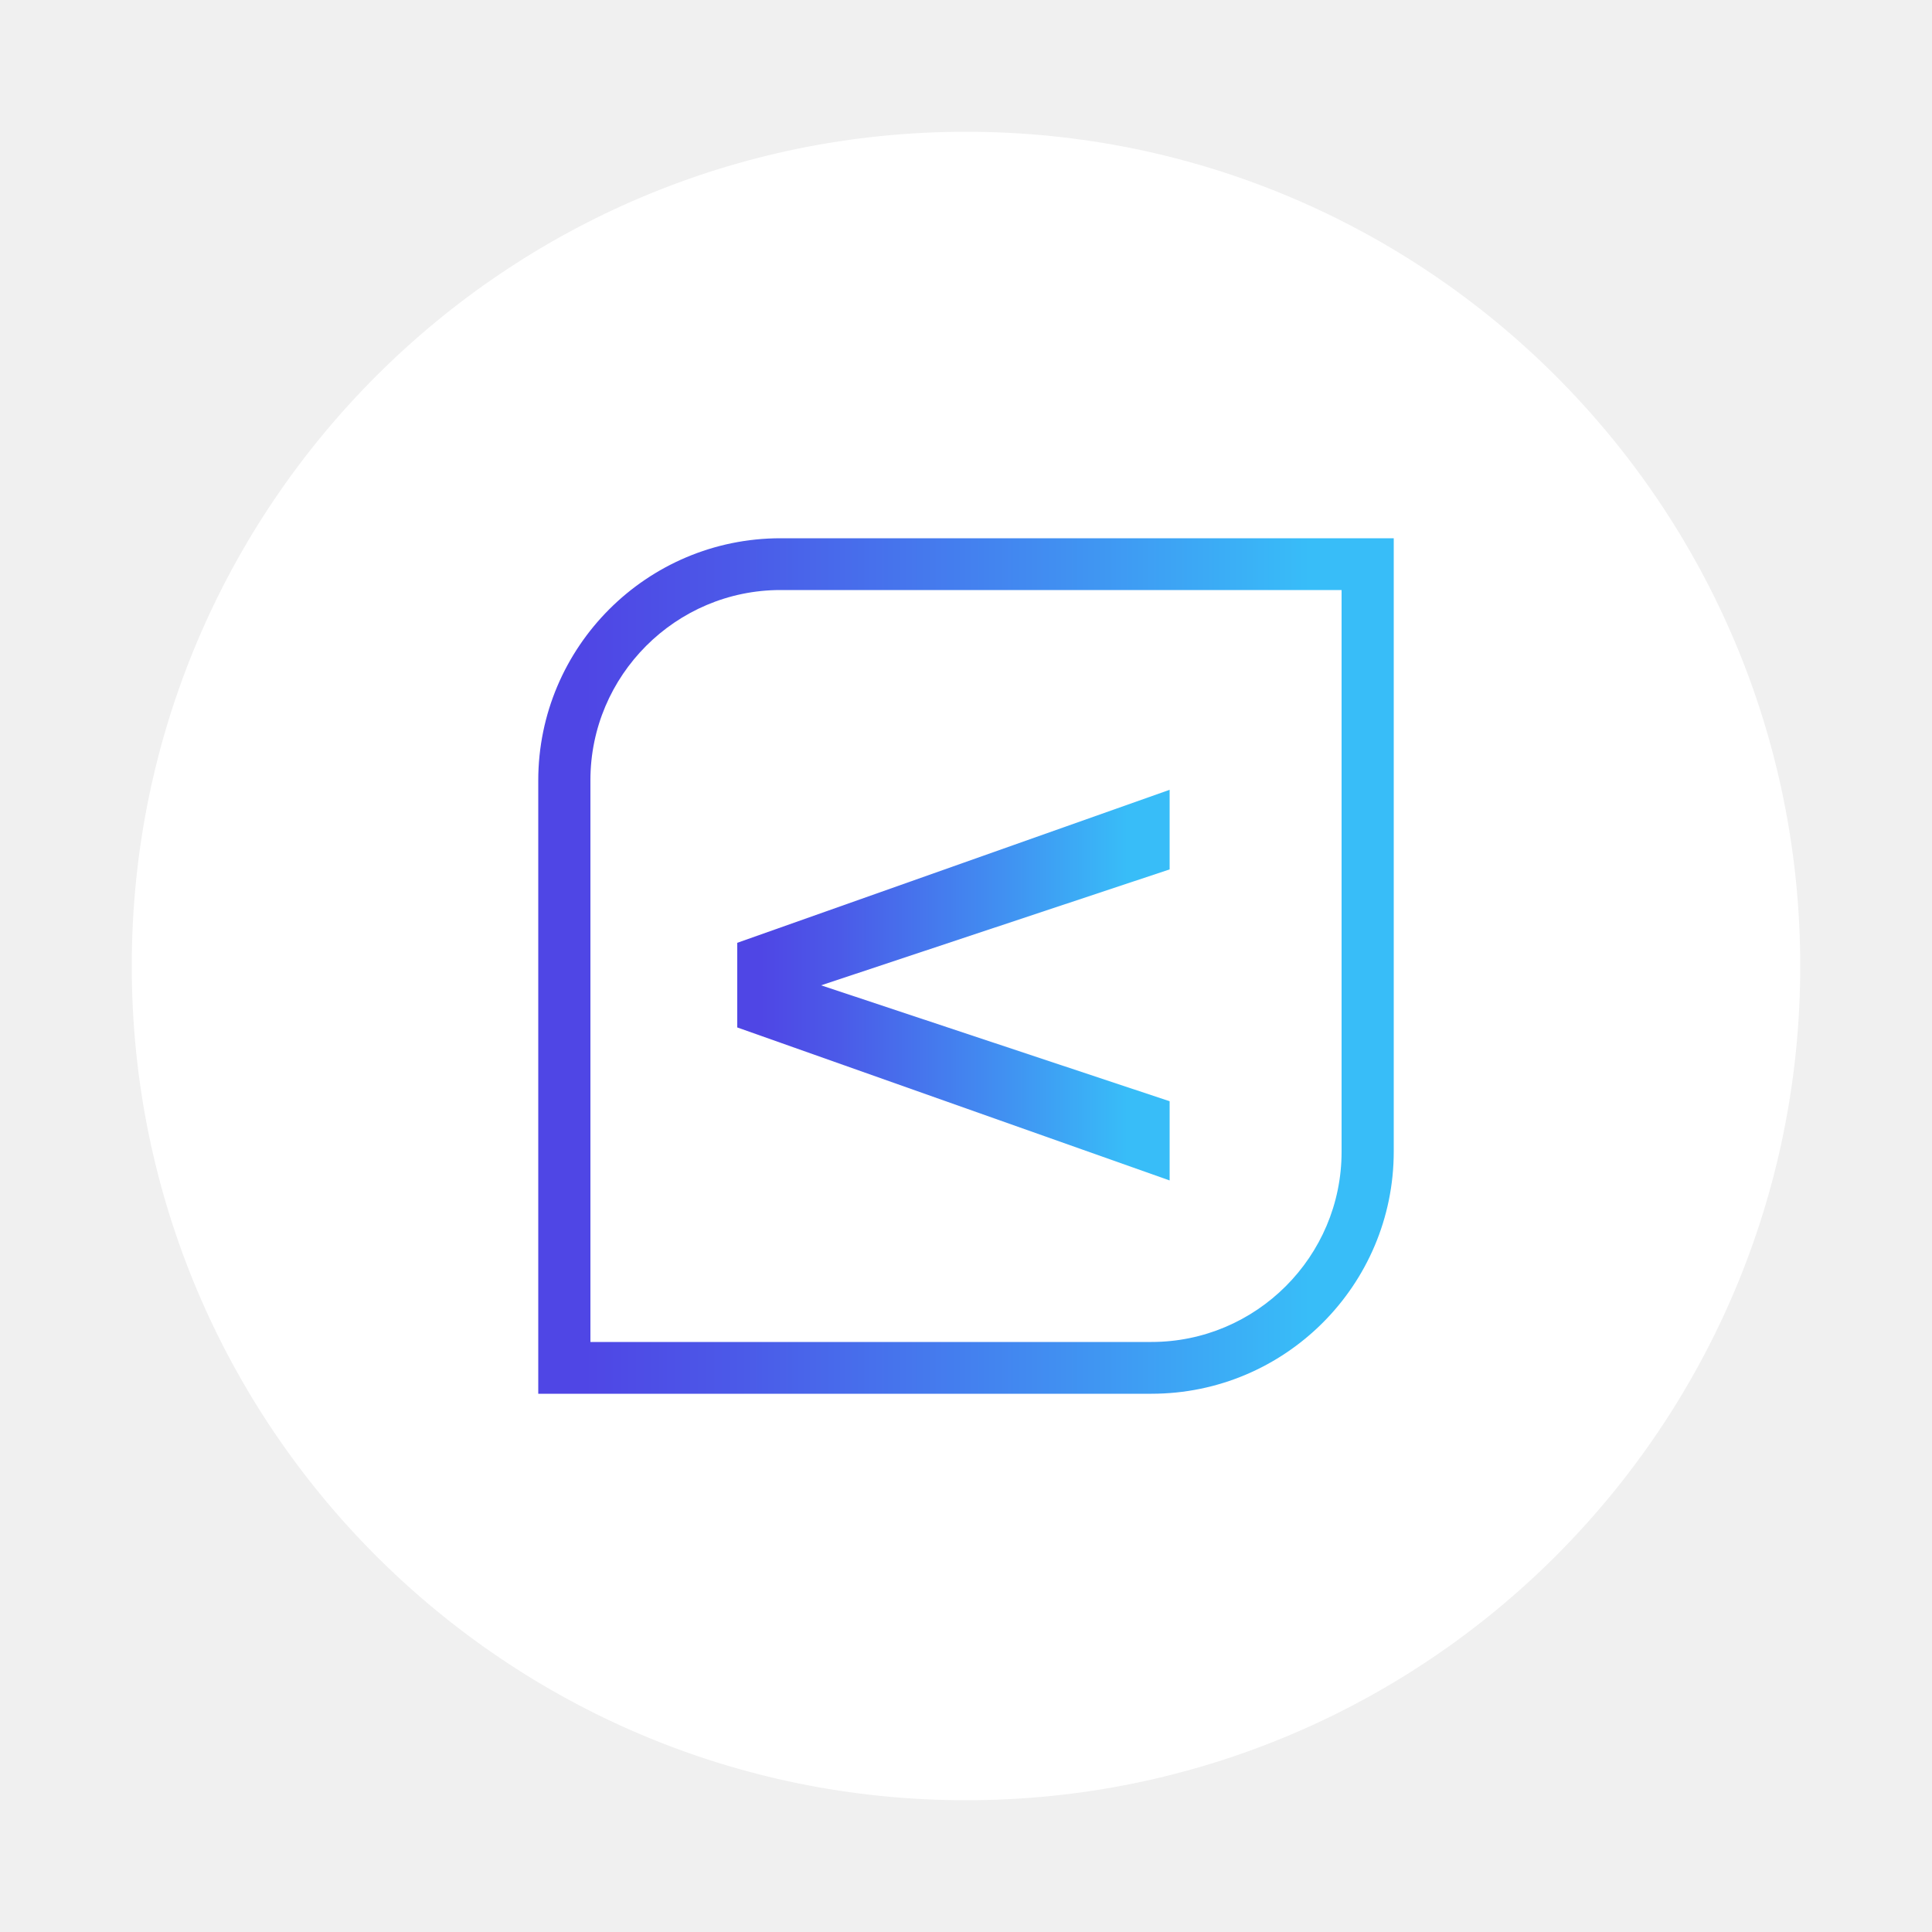
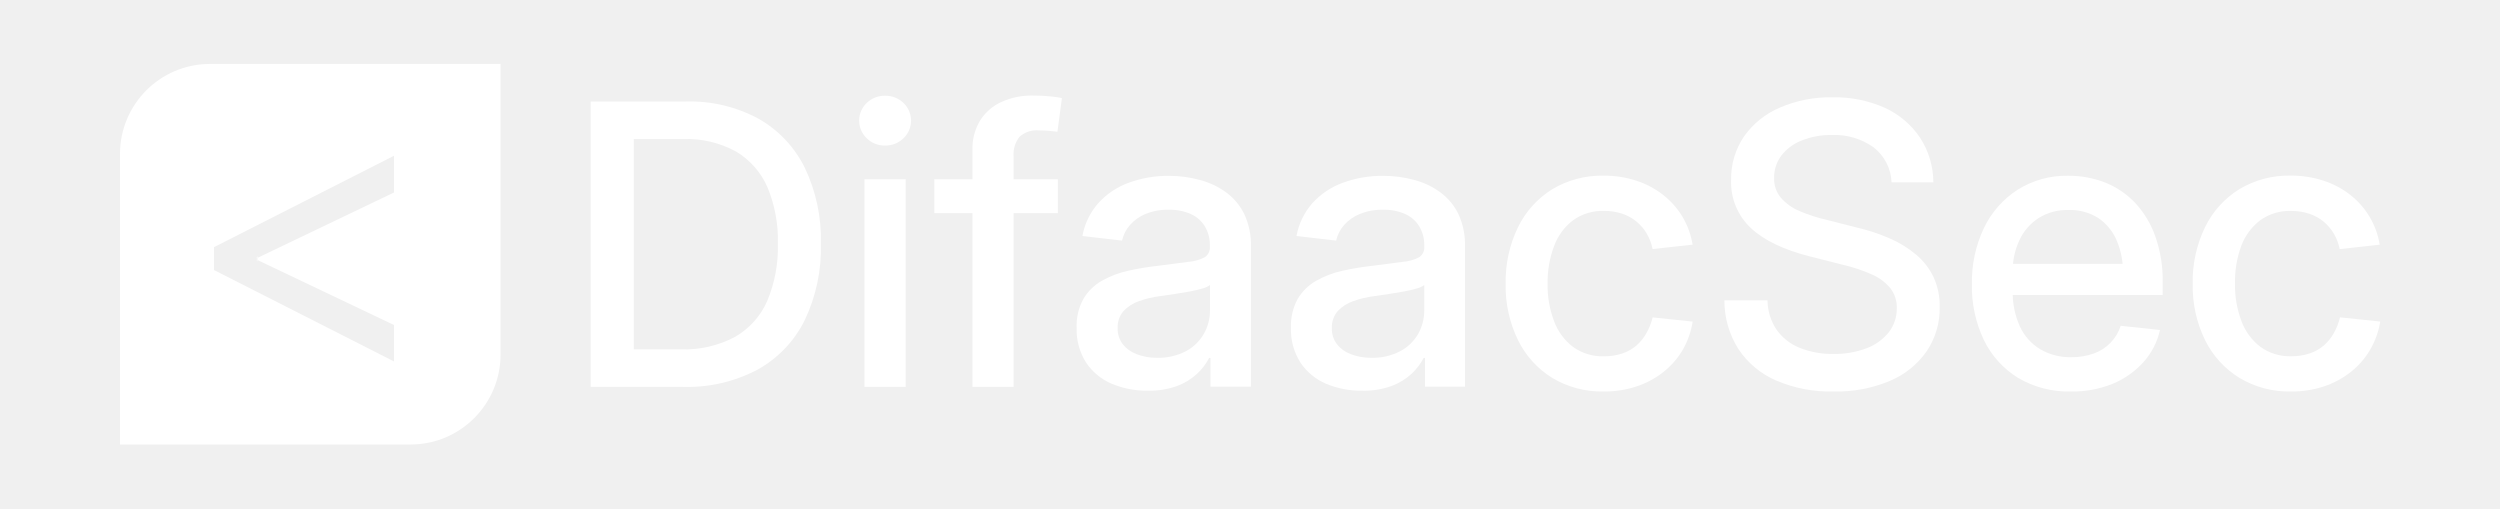
- <svg xmlns="http://www.w3.org/2000/svg" version="1.1" id="Layer_1" x="0px" y="0px" viewBox="0 0 500 500" style="enable-background:new 0 0 500 500;" xml:space="preserve">
-   <style type="text/css">
- 	.st0{fill:#FFFFFF;}
- 	.st1{fill:url(#SVGID_1_);}
- 	.st2{fill:url(#SVGID_00000011729221368437426690000011279309534594866081_);}
- </style>
-   <g>
-     <circle class="st0" cx="250" cy="250" r="215.9" />
-     <g>
-       <g>
-         <linearGradient id="SVGID_1_" gradientUnits="userSpaceOnUse" x1="190.8" y1="254.95" x2="302.7" y2="254.95">
-           <stop offset="5.497733e-02" style="stop-color:#4F46E5" />
-           <stop offset="0.237" style="stop-color:#4B5AE8" />
-           <stop offset="0.608" style="stop-color:#418FF1" />
-           <stop offset="0.902" style="stop-color:#38BDF8" />
-         </linearGradient>
-         <path class="st1" d="M302.7,305.5l-111.9-39.6V244l111.9-39.6V225l-90.2,30l90.2,30V305.5z" />
-       </g>
-       <g>
-         <linearGradient id="SVGID_00000183966173688825162820000007550227876175662994_" gradientUnits="userSpaceOnUse" x1="139.3" y1="250" x2="360.7" y2="250">
-           <stop offset="5.497733e-02" style="stop-color:#4F46E5" />
-           <stop offset="0.237" style="stop-color:#4B5AE8" />
-           <stop offset="0.608" style="stop-color:#418FF1" />
-           <stop offset="0.902" style="stop-color:#38BDF8" />
-         </linearGradient>
-         <path style="fill:url(#SVGID_00000183966173688825162820000007550227876175662994_);" d="M298,360.7H139.3V202     c0-34.6,28.1-62.7,62.7-62.7h158.7V298C360.7,332.6,332.6,360.7,298,360.7z M152.7,347.3H298c27.1,0,49.2-22.1,49.2-49.2V152.7     H202c-27.1,0-49.2,22.1-49.2,49.2v145.4H152.7z" />
-       </g>
-     </g>
-   </g>
+ <svg xmlns="http://www.w3.org/2000/svg" id="Layer_1" data-name="Layer 1" viewBox="0 0 500 101.69">
+   <defs>
+     <style>.cls-1{fill:#fff;}</style>
+   </defs>
+   <polygon class="cls-1" points="51.49 51.23 51.49 51.58 51.26 51.69 51.49 51.23" />
+   <polygon class="cls-1" points="51.26 51.91 51.49 52.02 51.49 52.3 51.26 51.91" />
+   <path class="cls-1" d="M41.9,12.79A18,18,0,0,0,24,30.74V88.9H82.11a18,18,0,0,0,18-18V12.79ZM78.8,38.5,51.49,51.58V52l27.31,13v7.29l-36-18.28V49.43l36-18.28Z" />
+   <path class="cls-1" d="M126.76,20.3V77.38h-8.62V20.3Zm9.88,57.08h-14.1V69.87h13.6A21.55,21.55,0,0,0,147,67.38a15.37,15.37,0,0,0,6.46-7.22,27.82,27.82,0,0,0,2.12-11.4,27.6,27.6,0,0,0-2.1-11.34,15.46,15.46,0,0,0-6.32-7.14,20.55,20.55,0,0,0-10.54-2.47h-14.4V20.3h15a28.81,28.81,0,0,1,14.46,3.43,22.93,22.93,0,0,1,9.27,9.8,33.29,33.29,0,0,1,3.23,15.23,33.48,33.48,0,0,1-3.25,15.31,22.91,22.91,0,0,1-9.43,9.86A30,30,0,0,1,136.64,77.38Z" />
+   <path class="cls-1" d="M177,29.11a5.06,5.06,0,0,1-3.66-1.46,4.88,4.88,0,0,1,0-7.06A5.12,5.12,0,0,1,177,19.15a5.18,5.18,0,0,1,3.7,1.44,4.88,4.88,0,0,1,0,7.06A5.12,5.12,0,0,1,177,29.11Zm-4.1,48.27V35.85h8.24V77.38Z" />
+   <path class="cls-1" d="M211.57,35.85v6.78H186.86V35.85ZM194.49,77.38V30.07a10.88,10.88,0,0,1,1.55-6,9.8,9.8,0,0,1,4.27-3.69,14.52,14.52,0,0,1,6.24-1.27,34.82,34.82,0,0,1,3.58.17q1.59.18,2.25.33l-.89,6.74c-.33-.05-.85-.11-1.57-.17s-1.41-.1-2.1-.1a5.13,5.13,0,0,0-3.91,1.27,5.61,5.61,0,0,0-1.19,3.94V77.38Z" />
+   <path class="cls-1" d="M229.58,78.14a17.94,17.94,0,0,1-7.28-1.41,11.6,11.6,0,0,1-5.1-4.24,12.17,12.17,0,0,1-1.87-6.91,11.09,11.09,0,0,1,1.36-5.82,10.06,10.06,0,0,1,3.67-3.6,18.79,18.79,0,0,1,5.23-2,54.43,54.43,0,0,1,6-1l6.07-.79a8.52,8.52,0,0,0,3.31-.93,2.32,2.32,0,0,0,1-2.11V49a7.07,7.07,0,0,0-1-3.73,6.23,6.23,0,0,0-2.78-2.45,10.28,10.28,0,0,0-4.46-.87,11.59,11.59,0,0,0-4.65.85A8.37,8.37,0,0,0,226,45a6.94,6.94,0,0,0-1.59,3.12l-7.93-.92a13.55,13.55,0,0,1,3.16-6.55,15.15,15.15,0,0,1,6.05-4.08,22.68,22.68,0,0,1,8.14-1.4A23.2,23.2,0,0,1,240,36a15.72,15.72,0,0,1,5.25,2.49,11.8,11.8,0,0,1,3.62,4.36,14.57,14.57,0,0,1,1.32,6.48v28H242.1V71.59h-.27a11.85,11.85,0,0,1-2.39,3.14,12,12,0,0,1-4,2.46A16.25,16.25,0,0,1,229.58,78.14Zm1.72-6.58a12,12,0,0,0,5.9-1.33,9,9,0,0,0,3.58-3.48A9.39,9.39,0,0,0,242,62.09V57a4.07,4.07,0,0,1-1.52.7,23.35,23.35,0,0,1-2.56.6c-1,.18-2,.34-3,.5l-2.89.42a20.1,20.1,0,0,0-4.21,1,7.71,7.71,0,0,0-3.13,2,4.92,4.92,0,0,0-1.16,3.41,5.07,5.07,0,0,0,1,3.18,6.24,6.24,0,0,0,2.74,2A11,11,0,0,0,231.3,71.56Z" />
+   <path class="cls-1" d="M272.44,78.14a18,18,0,0,1-7.28-1.41,11.63,11.63,0,0,1-5.09-4.24,12.17,12.17,0,0,1-1.88-6.91,11.19,11.19,0,0,1,1.36-5.82,10.08,10.08,0,0,1,3.68-3.6,18.67,18.67,0,0,1,5.23-2,54.66,54.66,0,0,1,6-1l6.08-.79a8.52,8.52,0,0,0,3.31-.93,2.31,2.31,0,0,0,1-2.11V49a7.16,7.16,0,0,0-1-3.73,6.28,6.28,0,0,0-2.78-2.45,10.28,10.28,0,0,0-4.46-.87,11.68,11.68,0,0,0-4.66.85A8.53,8.53,0,0,0,268.82,45a7.14,7.14,0,0,0-1.59,3.12l-7.93-.92a13.64,13.64,0,0,1,3.16-6.55,15.26,15.26,0,0,1,6.06-4.08,22.64,22.64,0,0,1,8.14-1.4,23.13,23.13,0,0,1,6.16.81,15.53,15.53,0,0,1,5.25,2.49,11.71,11.71,0,0,1,3.62,4.36A14.57,14.57,0,0,1,293,49.34v28h-8V71.59h-.27a11.85,11.85,0,0,1-2.39,3.14,12.08,12.08,0,0,1-4,2.46A16.21,16.21,0,0,1,272.44,78.14Zm1.73-6.58a12,12,0,0,0,5.9-1.33,9,9,0,0,0,3.58-3.48,9.49,9.49,0,0,0,1.2-4.66V57a4,4,0,0,1-1.51.7,23.58,23.58,0,0,1-2.57.6c-1,.18-2,.34-3,.5l-2.89.42a20.2,20.2,0,0,0-4.22,1,7.74,7.74,0,0,0-3.12,2,4.92,4.92,0,0,0-1.17,3.41,5,5,0,0,0,1,3.18,6.18,6.18,0,0,0,2.74,2A11,11,0,0,0,274.17,71.56Z" />
+   <path class="cls-1" d="M320.75,78.3a19.28,19.28,0,0,1-10.31-2.72A18.47,18.47,0,0,1,303.59,68a24.52,24.52,0,0,1-2.46-11.22,24.83,24.83,0,0,1,2.46-11.32,18.47,18.47,0,0,1,6.85-7.61,19.28,19.28,0,0,1,10.31-2.72,20.62,20.62,0,0,1,6.49,1,17.41,17.41,0,0,1,5.35,2.82,16.21,16.21,0,0,1,3.87,4.34,16,16,0,0,1,2.06,5.64l-8,.88a9.9,9.9,0,0,0-1.17-3.09,9.15,9.15,0,0,0-2.05-2.41,9,9,0,0,0-2.85-1.57,11.34,11.34,0,0,0-3.66-.56,10.05,10.05,0,0,0-6.19,1.88,11.47,11.47,0,0,0-3.79,5.17,20.6,20.6,0,0,0-1.29,7.55,20.2,20.2,0,0,0,1.29,7.45,11.46,11.46,0,0,0,3.79,5.15,10.05,10.05,0,0,0,6.19,1.88,11.34,11.34,0,0,0,3.66-.56,8.52,8.52,0,0,0,2.83-1.59,9.41,9.41,0,0,0,2-2.47,12.41,12.41,0,0,0,1.25-3.16l8,.84A16.47,16.47,0,0,1,336.53,70a16,16,0,0,1-3.89,4.43,17.47,17.47,0,0,1-5.38,2.87A20.28,20.28,0,0,1,320.75,78.3Z" />
+   <path class="cls-1" d="M366.68,78.3a27.48,27.48,0,0,1-11.49-2.21,17.3,17.3,0,0,1-7.51-6.28,18.05,18.05,0,0,1-2.8-9.75h8.62a10.67,10.67,0,0,0,1.8,5.86,10.36,10.36,0,0,0,4.62,3.64,17.35,17.35,0,0,0,6.76,1.23,18,18,0,0,0,6.61-1.13,10.26,10.26,0,0,0,4.46-3.2,7.66,7.66,0,0,0,1.61-4.83,6.25,6.25,0,0,0-1.25-3.94,9.81,9.81,0,0,0-3.65-2.76,31.68,31.68,0,0,0-6-2L362,51.29q-7.9-2-11.84-5.69A12.54,12.54,0,0,1,346.22,36a15,15,0,0,1,2.59-8.72A16.77,16.77,0,0,1,356,21.51a25.45,25.45,0,0,1,10.52-2.05A24.43,24.43,0,0,1,377,21.58a17,17,0,0,1,7,5.94,16.41,16.41,0,0,1,2.67,8.94h-8.36a9.31,9.31,0,0,0-3.6-7A13.43,13.43,0,0,0,366.34,27a15.43,15.43,0,0,0-6,1.1,9.42,9.42,0,0,0-4.06,3,7.27,7.27,0,0,0-1.46,4.45,5.91,5.91,0,0,0,1.35,4,10.13,10.13,0,0,0,3.73,2.66A31.61,31.61,0,0,0,365.45,44l5.87,1.5a37.24,37.24,0,0,1,6.62,2.18,21.31,21.31,0,0,1,5.27,3.24,13.43,13.43,0,0,1,3.49,4.48,13.64,13.64,0,0,1,1.24,6,15.3,15.3,0,0,1-2.59,8.83A17,17,0,0,1,378,76.17,27.58,27.58,0,0,1,366.68,78.3Z" />
+   <path class="cls-1" d="M414.18,78.3a19.78,19.78,0,0,1-10.59-2.74A18.25,18.25,0,0,1,396.77,68a24.83,24.83,0,0,1-2.39-11.16,25.09,25.09,0,0,1,2.41-11.25,18.72,18.72,0,0,1,6.76-7.66,18.29,18.29,0,0,1,10.06-2.78,19.93,19.93,0,0,1,7.47,1.38,16.89,16.89,0,0,1,6,4.1,19.19,19.19,0,0,1,4,6.69,26.42,26.42,0,0,1,1.46,9.13V59H398.48V52.78h29.84l-3.72,2A16.1,16.1,0,0,0,423.3,48a10.21,10.21,0,0,0-3.74-4.46A10.56,10.56,0,0,0,413.65,42a10.71,10.71,0,0,0-5.9,1.59A10.49,10.49,0,0,0,403.9,48a14.36,14.36,0,0,0-1.36,6.39v3.84a16.35,16.35,0,0,0,1.41,7,10.49,10.49,0,0,0,4.06,4.6,11.84,11.84,0,0,0,6.25,1.61,12.79,12.79,0,0,0,4.52-.75,8.67,8.67,0,0,0,5.36-5.53L432,66a14.35,14.35,0,0,1-3.32,6.44,17.1,17.1,0,0,1-6.18,4.33A21.21,21.21,0,0,1,414.18,78.3Z" />
+   <path class="cls-1" d="M458.2,78.3a19.25,19.25,0,0,1-10.31-2.72A18.47,18.47,0,0,1,441,68a24.52,24.52,0,0,1-2.46-11.22A24.83,24.83,0,0,1,441,45.45a18.47,18.47,0,0,1,6.85-7.61,19.25,19.25,0,0,1,10.31-2.72,20.62,20.62,0,0,1,6.49,1A17.25,17.25,0,0,1,470,38.94a15.8,15.8,0,0,1,5.94,10l-8,.88a9.9,9.9,0,0,0-1.17-3.09,9.15,9.15,0,0,0-2.05-2.41,8.91,8.91,0,0,0-2.86-1.57,11.23,11.23,0,0,0-3.65-.56,10,10,0,0,0-6.19,1.88,11.47,11.47,0,0,0-3.79,5.17A20.6,20.6,0,0,0,447,56.77a20.2,20.2,0,0,0,1.29,7.45,11.46,11.46,0,0,0,3.79,5.15,10,10,0,0,0,6.19,1.88,11.23,11.23,0,0,0,3.65-.56,8.56,8.56,0,0,0,2.84-1.59,9.41,9.41,0,0,0,2-2.47A12,12,0,0,0,468,63.47l8.05.84A16.47,16.47,0,0,1,474,70a16,16,0,0,1-3.89,4.43,17.47,17.47,0,0,1-5.38,2.87A20.28,20.28,0,0,1,458.2,78.3Z" />
</svg>
